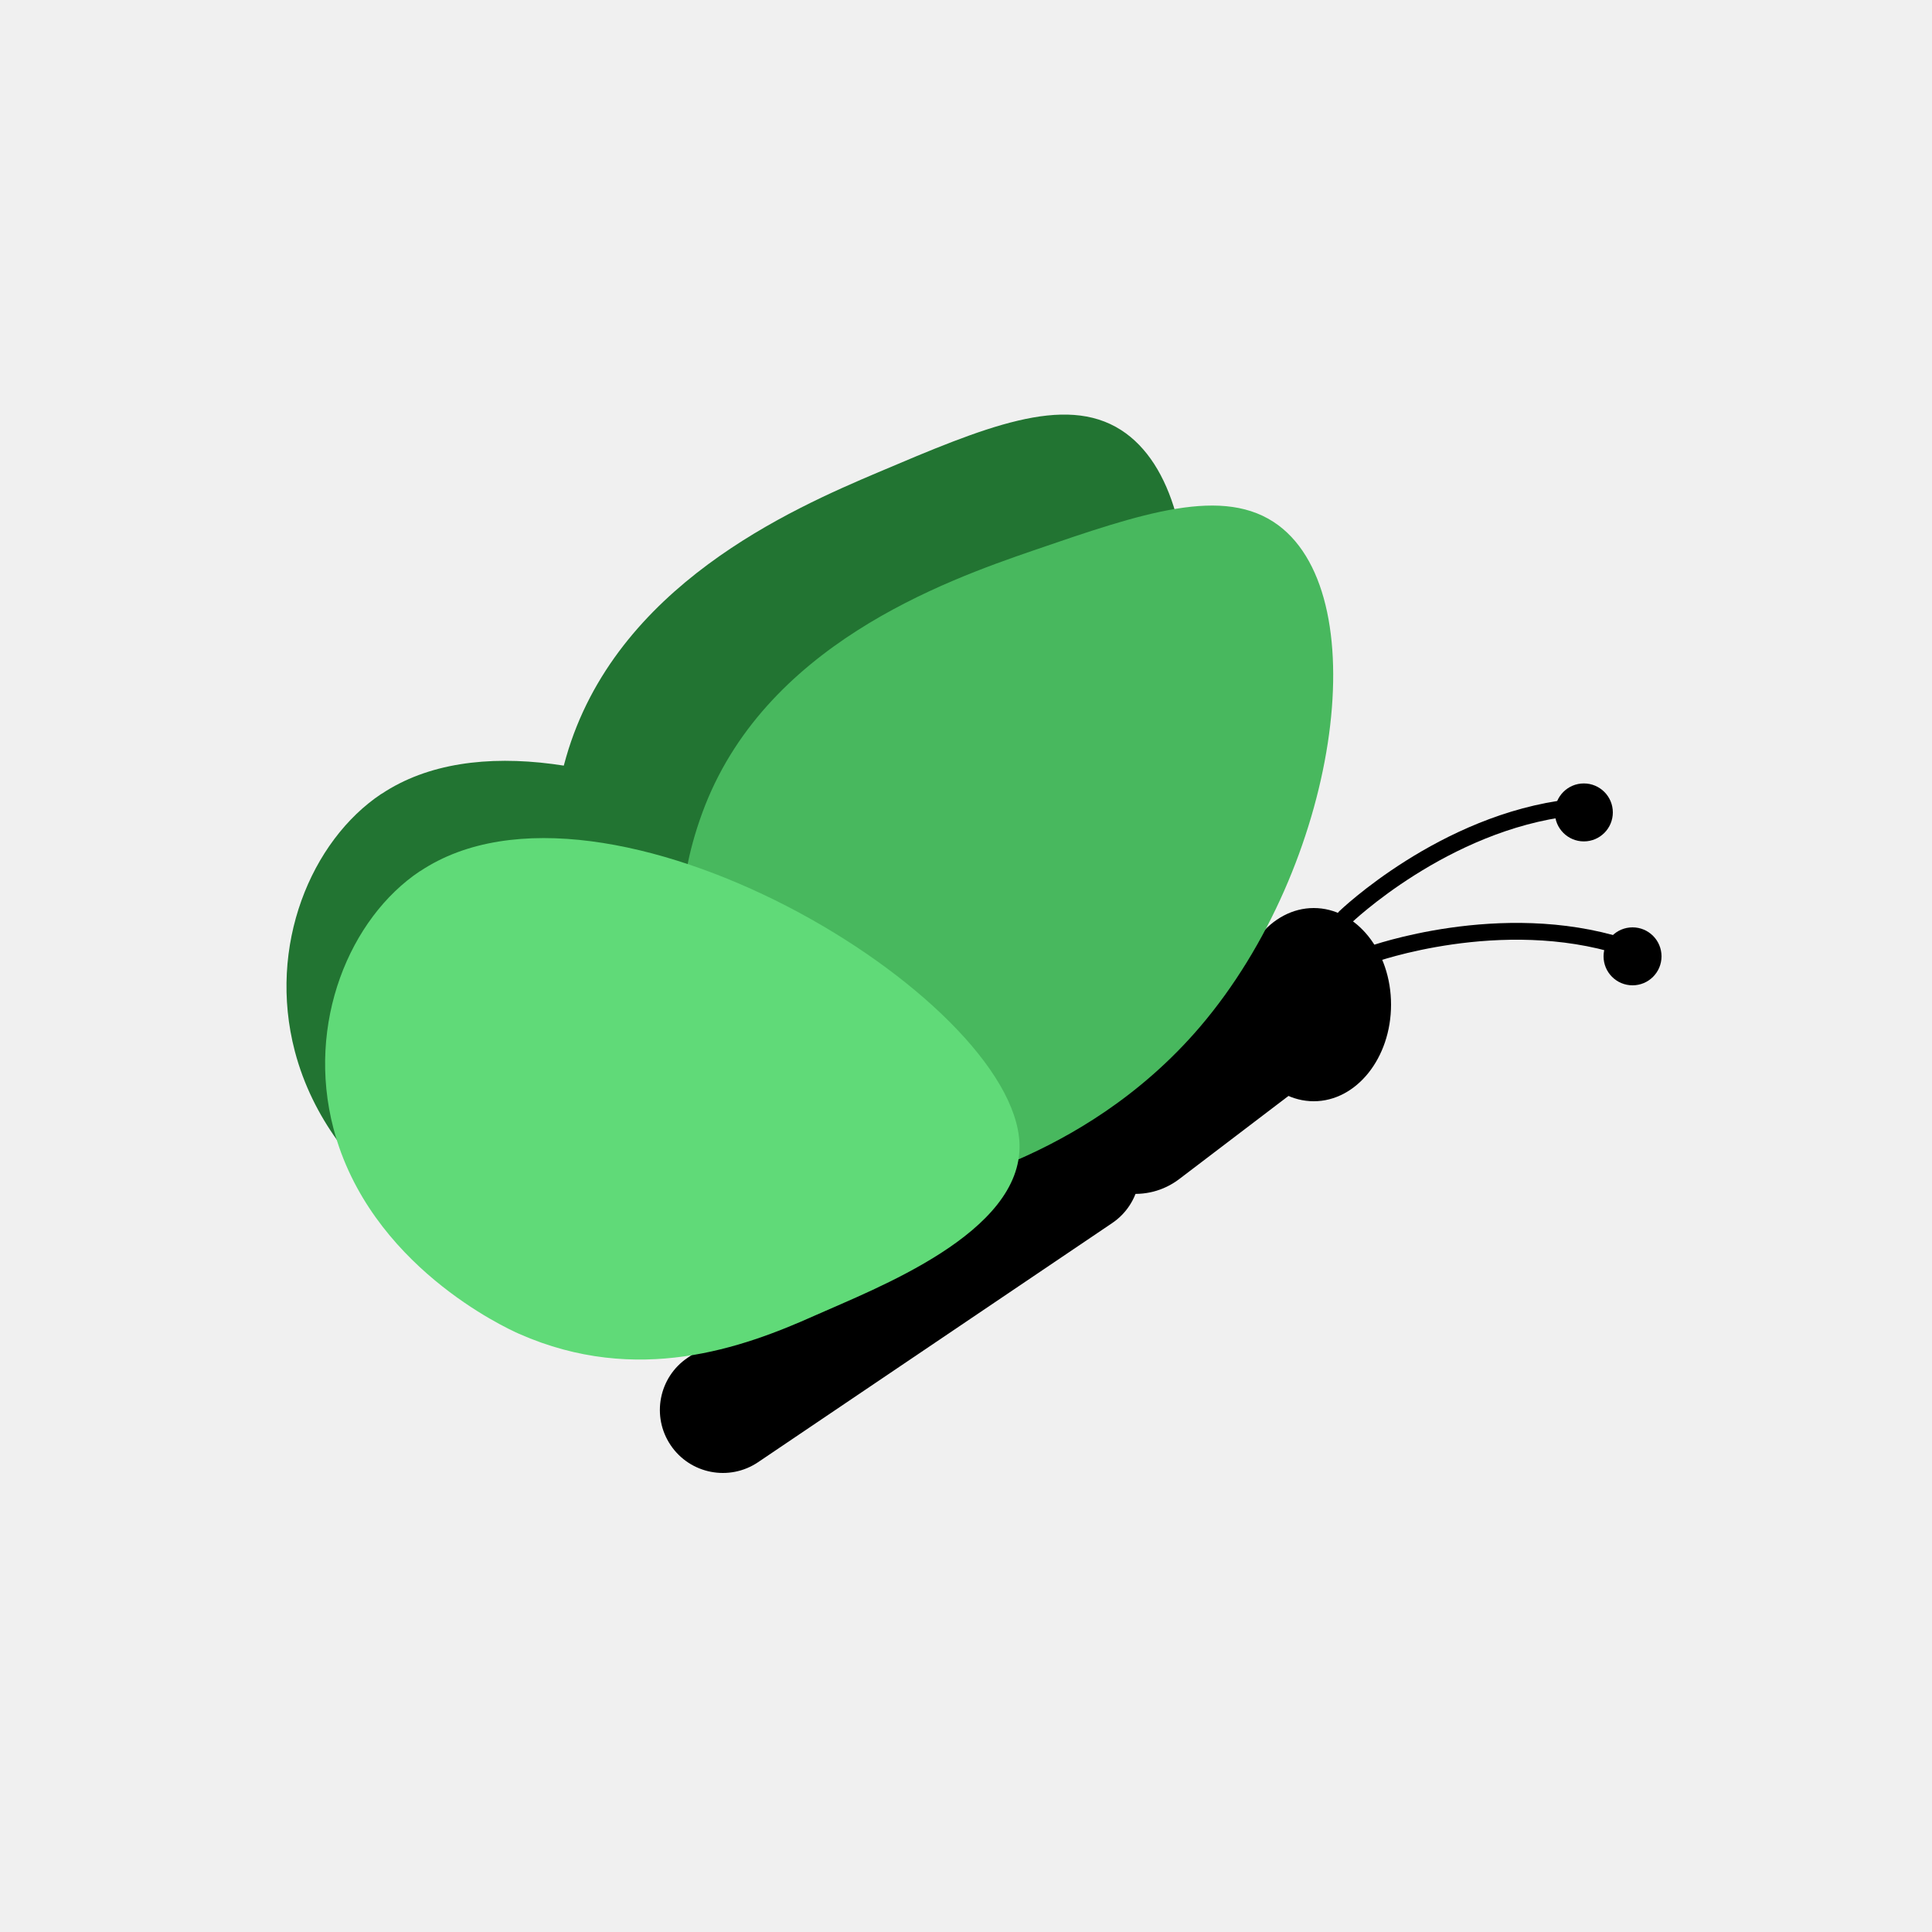
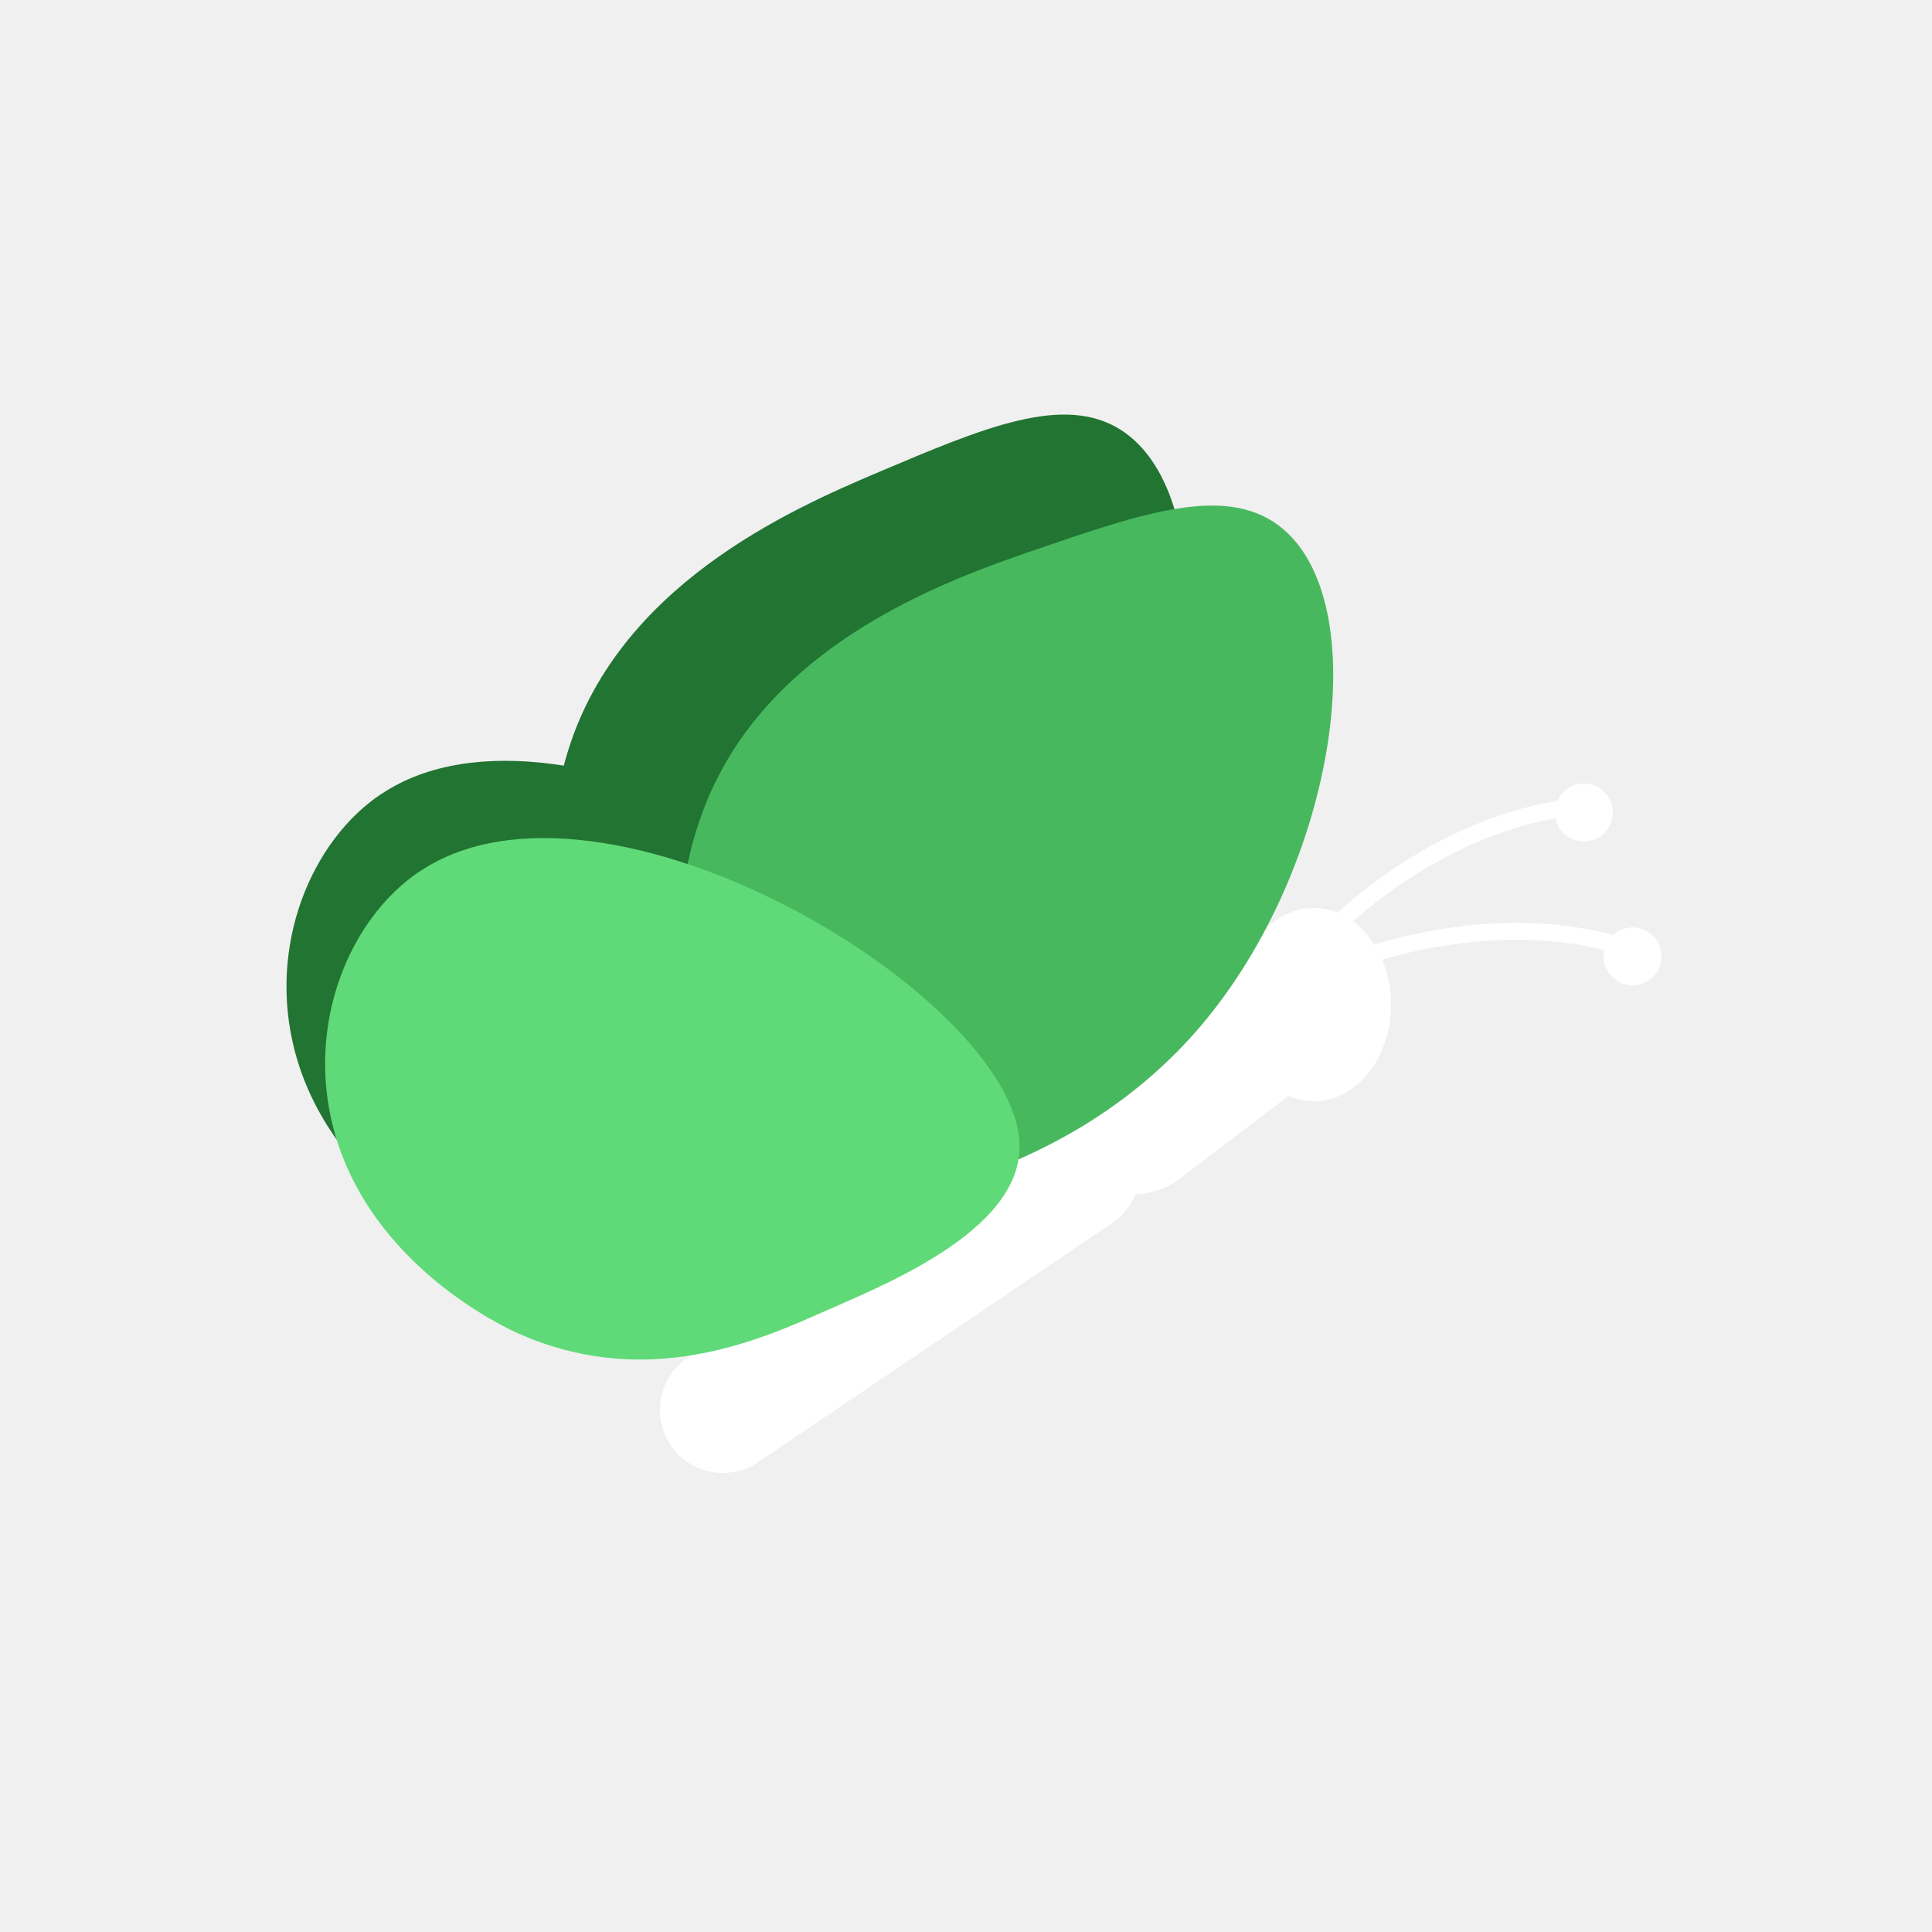
- <svg xmlns="http://www.w3.org/2000/svg" viewBox="0 0 115 115" fill="none" role="img" aria-label="butterfly" class="[ absolute -top-16 -right-2 ] [ w-24 ] [ md:top-0 md:right-0 ]">
-   <path d="M62.002 66.591C63.718 65.432 66.048 65.883 67.207 67.599C68.365 69.315 67.914 71.646 66.198 72.804L45.126 87.034C43.41 88.192 41.079 87.741 39.921 86.025C38.762 84.309 39.214 81.978 40.929 80.82L62.002 66.591Z" fill="black" />
-   <g class="back-wing">
-     <path d="M22.701 47.254C18.526 50.036 15.905 56.292 17.549 62.572C19.688 70.713 27.796 74.439 28.601 74.796C35.639 77.901 41.917 75.624 46.184 73.715C49.806 72.094 58.558 68.805 58.386 63.492C58.098 54.74 33.684 39.94 22.712 47.254H22.701Z" fill="#227432" />
-     <path d="M53.935 64.308C56.787 62.813 60.824 60.179 64.147 55.694C71.633 45.586 72.898 29.567 66.734 25.599C63.342 23.425 58.581 25.438 52.291 28.106C47.115 30.302 36.627 34.868 33.695 45.08C28.152 64.377 53.935 64.308 53.935 64.308Z" fill="#227432" />
-   </g>
-   <path d="M64.957 63.3L71.929 57.992C73.829 56.546 76.543 56.914 77.989 58.814C79.435 60.714 79.068 63.427 77.168 64.874L70.195 70.181C68.295 71.628 65.582 71.26 64.135 69.36C62.689 67.46 63.057 64.747 64.957 63.3Z" fill="black" />
-   <path d="M78.2 65.55C75.659 65.55 73.6 62.976 73.6 59.8C73.6 56.624 75.659 54.05 78.2 54.05C80.74 54.05 82.8 56.624 82.8 59.8C82.8 62.976 80.74 65.55 78.2 65.55Z" fill="black" />
-   <path d="M81.65 56.81C81.65 56.81 89.32 54.05 96.6 56.35" stroke="black" stroke-miterlimit="10" stroke-linecap="round" />
-   <path d="M97.175 58.65C96.222 58.65 95.45 57.878 95.45 56.925C95.45 55.972 96.222 55.2 97.175 55.2C98.128 55.2 98.9 55.972 98.9 56.925C98.9 57.878 98.128 58.65 97.175 58.65Z" fill="black" />
-   <path d="M80.063 54.602C80.063 54.602 85.928 48.944 93.518 48.07" stroke="black" stroke-miterlimit="10" stroke-linecap="round" />
-   <path d="M94.277 50.083C93.324 50.083 92.552 49.31 92.552 48.358C92.552 47.405 93.324 46.633 94.277 46.633C95.23 46.633 96.002 47.405 96.002 48.358C96.002 49.31 95.23 50.083 94.277 50.083Z" fill="black" />
-   <g class="front-wing">
-     <path d="M60.651 69C63.606 67.701 67.816 65.355 71.438 61.111C79.603 51.543 81.972 35.65 76.096 31.268C72.864 28.865 67.977 30.544 61.514 32.764C56.2 34.592 45.425 38.433 41.791 48.415C34.925 67.275 60.651 69 60.651 69Z" fill="#48B85E" />
-     <path d="M25.001 51.853C20.826 54.636 18.204 60.892 19.849 67.171C21.988 75.314 30.096 79.04 30.901 79.396C37.938 82.501 44.218 80.224 48.484 78.315C52.106 76.694 60.858 73.404 60.685 68.091C60.398 59.34 35.983 44.539 25.012 51.853H25.001Z" fill="#60DA78" />
+ <svg xmlns="http://www.w3.org/2000/svg" viewBox="0 0 115 115" fill="none" role="img">
+   <g class="butterfly">
+     <path d="M62.002 66.591C63.718 65.432 66.048 65.883 67.207 67.599C68.365 69.315 67.914 71.646 66.198 72.804L45.126 87.034C43.41 88.192 41.079 87.741 39.921 86.025C38.762 84.309 39.214 81.978 40.929 80.82L62.002 66.591Z" fill="white" />
+     <g class="back-wing">
+       <path d="M22.701 47.254C18.526 50.036 15.905 56.292 17.549 62.572C19.688 70.713 27.796 74.439 28.601 74.796C35.639 77.901 41.917 75.624 46.184 73.715C49.806 72.094 58.558 68.805 58.386 63.492C58.098 54.74 33.684 39.94 22.712 47.254H22.701Z" fill="#227432" />
+       <path d="M53.935 64.308C56.787 62.813 60.824 60.179 64.147 55.694C71.633 45.586 72.898 29.567 66.734 25.599C63.342 23.425 58.581 25.438 52.291 28.106C47.115 30.302 36.627 34.868 33.695 45.08C28.152 64.377 53.935 64.308 53.935 64.308Z" fill="#227432" />
+     </g>
+     <path d="M64.957 63.3L71.929 57.992C73.829 56.546 76.543 56.914 77.989 58.814C79.435 60.714 79.068 63.427 77.168 64.874L70.195 70.181C68.295 71.628 65.582 71.26 64.135 69.36C62.689 67.46 63.057 64.747 64.957 63.3Z" fill="white" />
+     <path d="M78.2 65.55C75.659 65.55 73.6 62.976 73.6 59.8C73.6 56.624 75.659 54.05 78.2 54.05C80.74 54.05 82.8 56.624 82.8 59.8C82.8 62.976 80.74 65.55 78.2 65.55Z" fill="white" />
+     <path d="M81.65 56.81C81.65 56.81 89.32 54.05 96.6 56.35" stroke="white" stroke-miterlimit="10" stroke-linecap="round" />
+     <path d="M97.175 58.65C96.222 58.65 95.45 57.878 95.45 56.925C95.45 55.972 96.222 55.2 97.175 55.2C98.128 55.2 98.9 55.972 98.9 56.925C98.9 57.878 98.128 58.65 97.175 58.65Z" fill="white" />
+     <path d="M80.063 54.602C80.063 54.602 85.928 48.944 93.518 48.07" stroke="white" stroke-miterlimit="10" stroke-linecap="round" />
+     <path d="M94.277 50.083C93.324 50.083 92.552 49.31 92.552 48.358C92.552 47.405 93.324 46.633 94.277 46.633C95.23 46.633 96.002 47.405 96.002 48.358C96.002 49.31 95.23 50.083 94.277 50.083Z" fill="white" />
+     <g class="front-wing">
+       <path d="M60.651 69C63.606 67.701 67.816 65.355 71.438 61.111C79.603 51.543 81.972 35.65 76.096 31.268C72.864 28.865 67.977 30.544 61.514 32.764C56.2 34.592 45.425 38.433 41.791 48.415C34.925 67.275 60.651 69 60.651 69Z" fill="#48B85E" />
+       <path d="M25.001 51.853C20.826 54.636 18.204 60.892 19.849 67.171C21.988 75.314 30.096 79.04 30.901 79.396C37.938 82.501 44.218 80.224 48.484 78.315C52.106 76.694 60.858 73.404 60.685 68.091C60.398 59.34 35.983 44.539 25.012 51.853H25.001Z" fill="#60DA78" />
+     </g>
  </g>
</svg>
